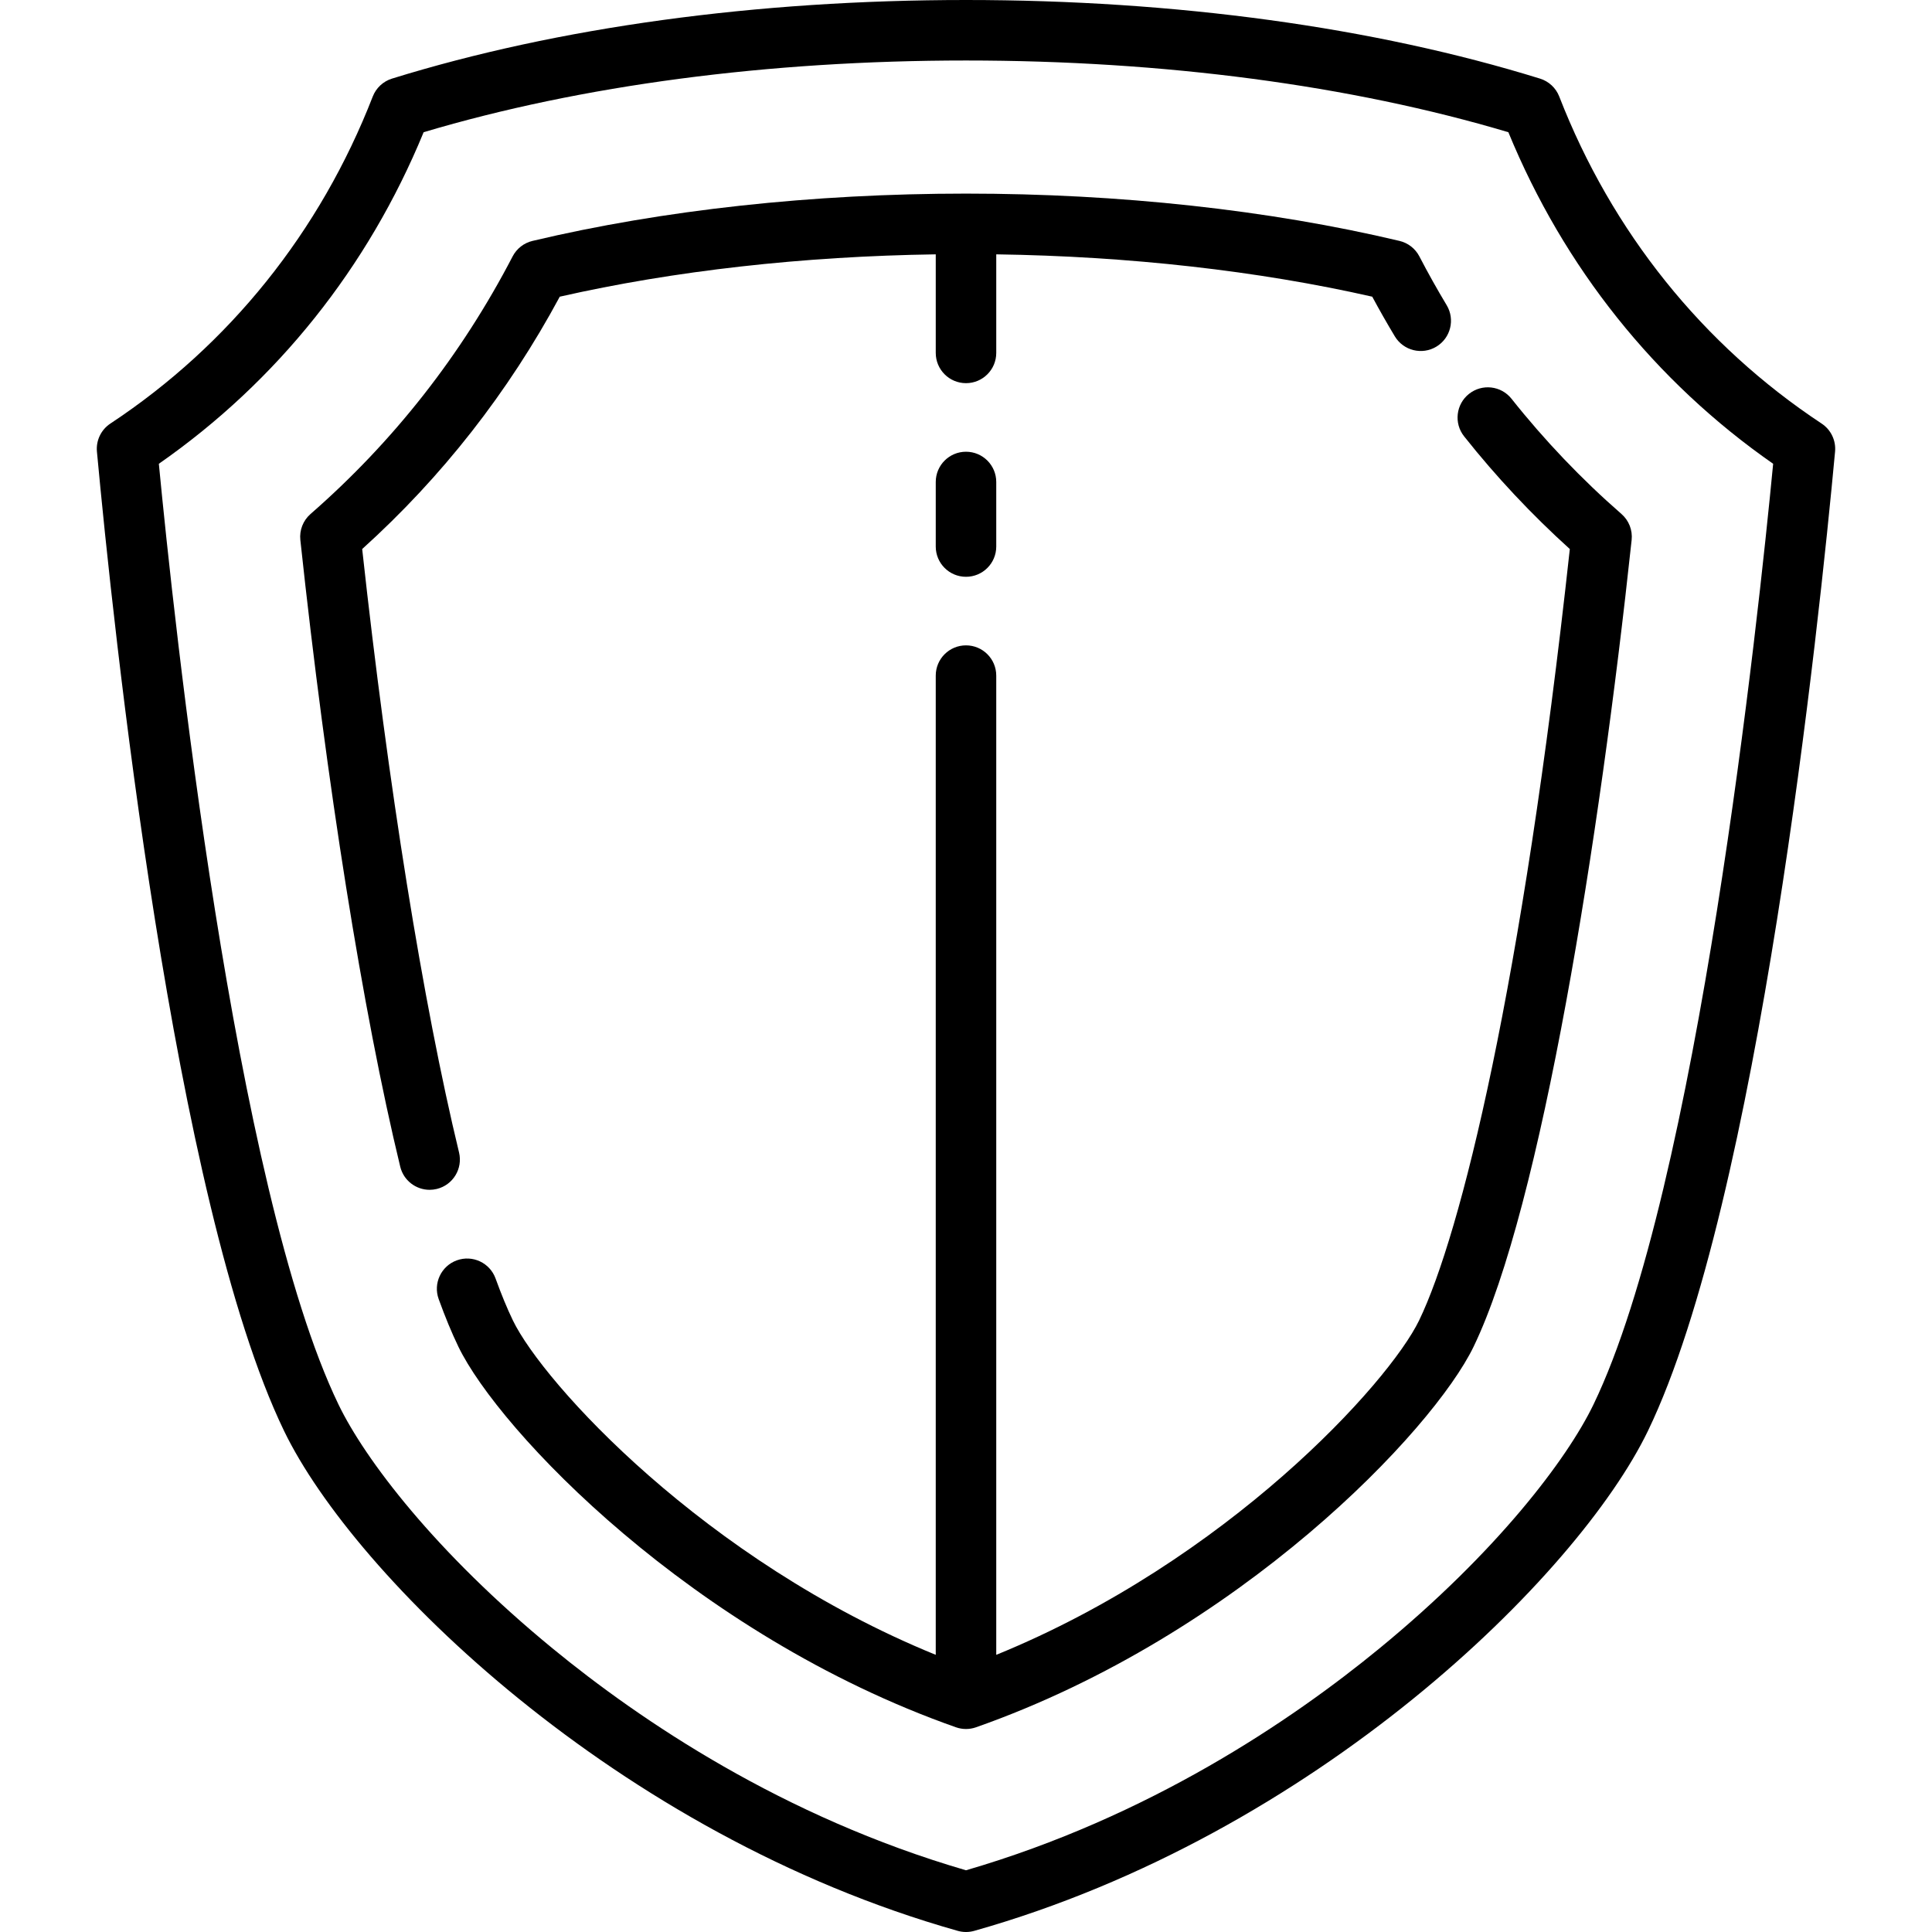
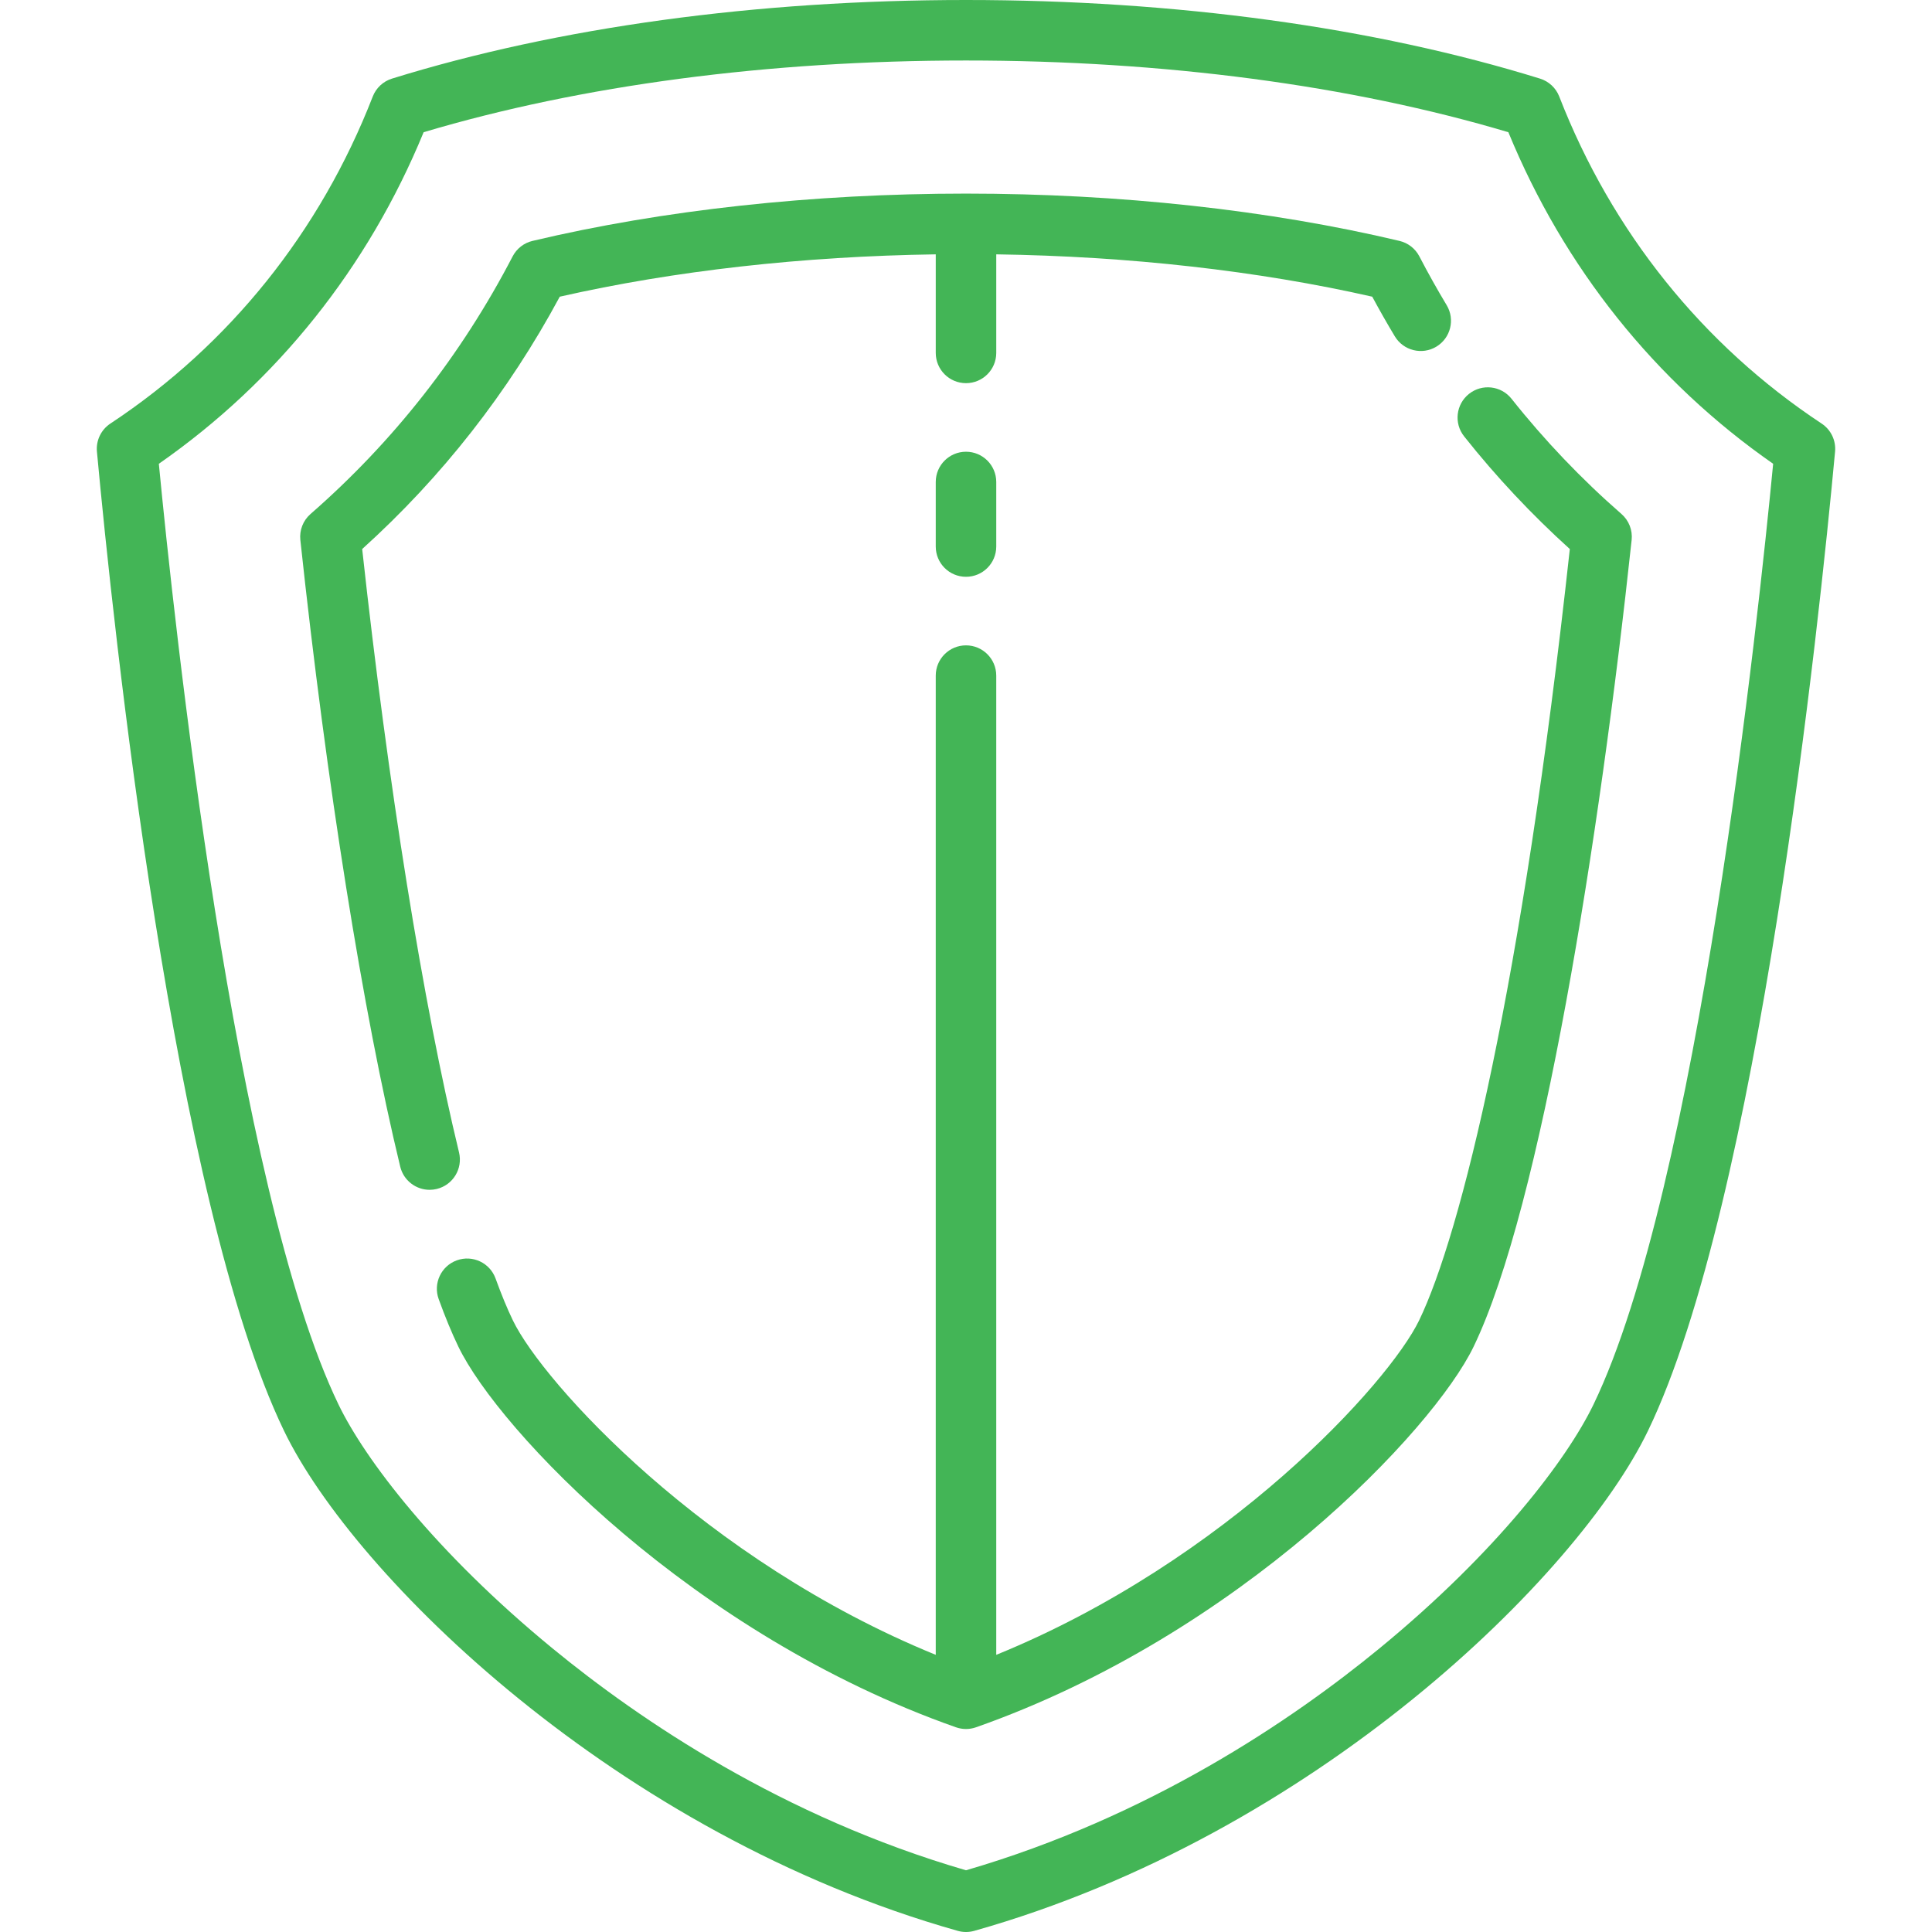
<svg xmlns="http://www.w3.org/2000/svg" version="1.1" id="Layer_1" x="0px" y="0px" viewBox="0 0 512 512" style="enable-background:new 0 0 512 512;" xml:space="preserve">
+   <style>
+ 	/*  */
+ 	path,
+ 	rect {
+ 		fill: #43b556;
+ 	}
+ 	/*  */
+ </style>
  <g>
    <g>
      <path d="M482.751,112.251c-31.548-20.852-55.593-50.822-69.534-86.668c-0.886-2.278-2.763-4.029-5.1-4.751    C364.137,7.203,311.535,0,256,0c-55.535,0-108.137,7.203-152.117,20.831c-2.336,0.724-4.213,2.473-5.1,4.751    c-13.94,35.847-37.985,65.816-69.534,86.669c-2.466,1.63-3.834,4.485-3.562,7.428c4.224,45.542,20.283,198.855,49.592,259.525    c18.521,38.336,88.073,106.958,178.542,132.495C254.535,511.9,255.267,512,256,512c0.733,0,1.465-0.1,2.178-0.301    c90.47-25.537,160.022-94.159,178.542-132.495c29.309-60.67,45.368-213.982,49.592-259.525    C486.585,116.735,485.216,113.881,482.751,112.251z M422.282,372.228c-6.99,14.469-25.564,39.045-56.735,64.632    c-23.26,19.093-61.025,44.651-109.548,58.784c-48.523-14.132-86.289-39.69-109.548-58.784    c-31.171-25.587-49.745-50.163-56.735-64.632c-27.649-57.233-43.712-208.603-47.62-249.322    c31.307-21.805,55.452-52.039,70.172-87.868C153.99,22.6,203.587,16.033,256,16.033S358.01,22.6,399.731,35.039    c14.72,35.829,38.865,66.062,70.172,87.868C465.995,163.625,449.932,314.995,422.282,372.228z" />
    </g>
  </g>
  <g>
    <g>
      <path d="M429.705,136.211c-10.592-9.243-20.394-19.517-29.138-30.535c-2.752-3.469-7.794-4.049-11.263-1.297    c-3.469,2.752-4.049,7.794-1.297,11.263c8.476,10.684,17.886,20.713,28.011,29.86c-12.646,115.863-28.876,181.518-39.935,204.41    c-8.024,16.61-50.848,63.673-112.067,88.639V179.044c0-4.428-3.589-8.017-8.017-8.017s-8.017,3.588-8.017,8.017v259.505    c-61.22-24.966-104.044-72.03-112.067-88.638c-1.5-3.105-3.042-6.839-4.586-11.098c-1.508-4.164-6.103-6.316-10.267-4.809    c-4.163,1.508-6.316,6.104-4.808,10.267c1.728,4.774,3.486,9.017,5.223,12.614c10.709,22.168,61.946,76.264,131.86,100.864    c0.862,0.302,1.76,0.454,2.66,0.454c0.9,0,1.8-0.152,2.66-0.454c69.914-24.599,121.152-78.697,131.861-100.864    c17.954-37.167,33.408-134.801,41.884-213.779C432.684,140.505,431.677,137.931,429.705,136.211z" />
    </g>
  </g>
  <g>
    <g>
      <path d="M383.379,80.871c-2.529-4.205-4.962-8.552-7.231-12.922c-1.074-2.068-2.995-3.567-5.263-4.105    C336.338,55.642,296.612,51.307,256,51.307c-40.61,0-80.338,4.335-114.886,12.537c-2.267,0.538-4.188,2.036-5.262,4.105    c-13.566,26.122-31.586,49.089-53.557,68.263c-1.971,1.72-2.979,4.295-2.7,6.895c6.949,64.759,16.598,125.291,26.471,166.075    c0.888,3.669,4.17,6.132,7.786,6.132c0.624,0,1.259-0.073,1.893-0.227c4.302-1.042,6.946-5.375,5.905-9.679    c-9.509-39.279-18.828-97.368-25.668-159.909c21.157-19.1,38.747-41.566,52.362-66.875c30.233-6.867,64.446-10.712,99.64-11.221    v26.122c0,4.427,3.589,8.017,8.017,8.017s8.017-3.589,8.017-8.017V67.403c35.194,0.509,69.408,4.355,99.64,11.221    c1.913,3.554,3.919,7.077,5.984,10.51c2.281,3.794,7.208,5.02,11.001,2.737C384.435,89.59,385.661,84.664,383.379,80.871z" />
    </g>
  </g>
  <g>
    <g>
      <path d="M256,119.714c-4.427,0-8.017,3.588-8.017,8.017v17.109c0,4.427,3.589,8.017,8.017,8.017s8.017-3.589,8.017-8.017v-17.109    C264.017,123.302,260.427,119.714,256,119.714z" />
    </g>
  </g>
  <g>
</g>
  <g>
</g>
  <g>
</g>
  <g>
</g>
  <g>
</g>
  <g>
</g>
  <g>
</g>
  <g>
</g>
  <g>
</g>
  <g>
</g>
  <g>
</g>
  <g>
</g>
  <g>
</g>
  <g>
</g>
  <g>
</g>
</svg>
